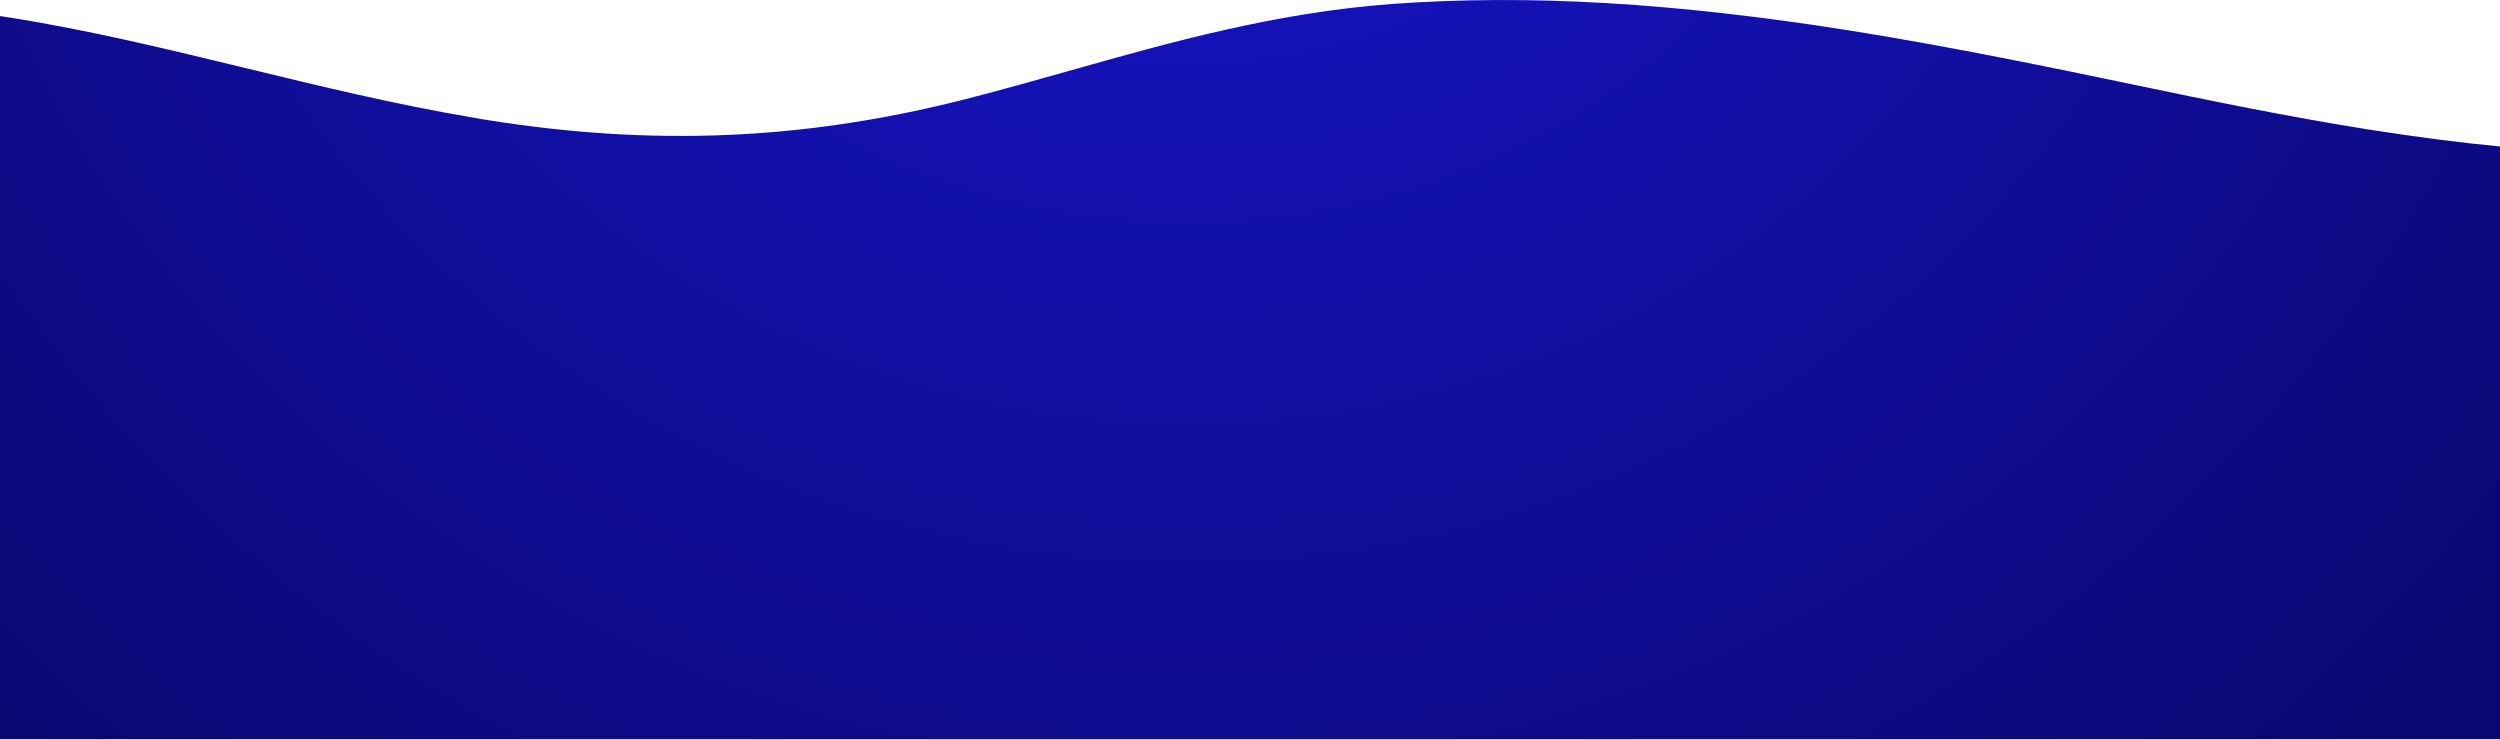
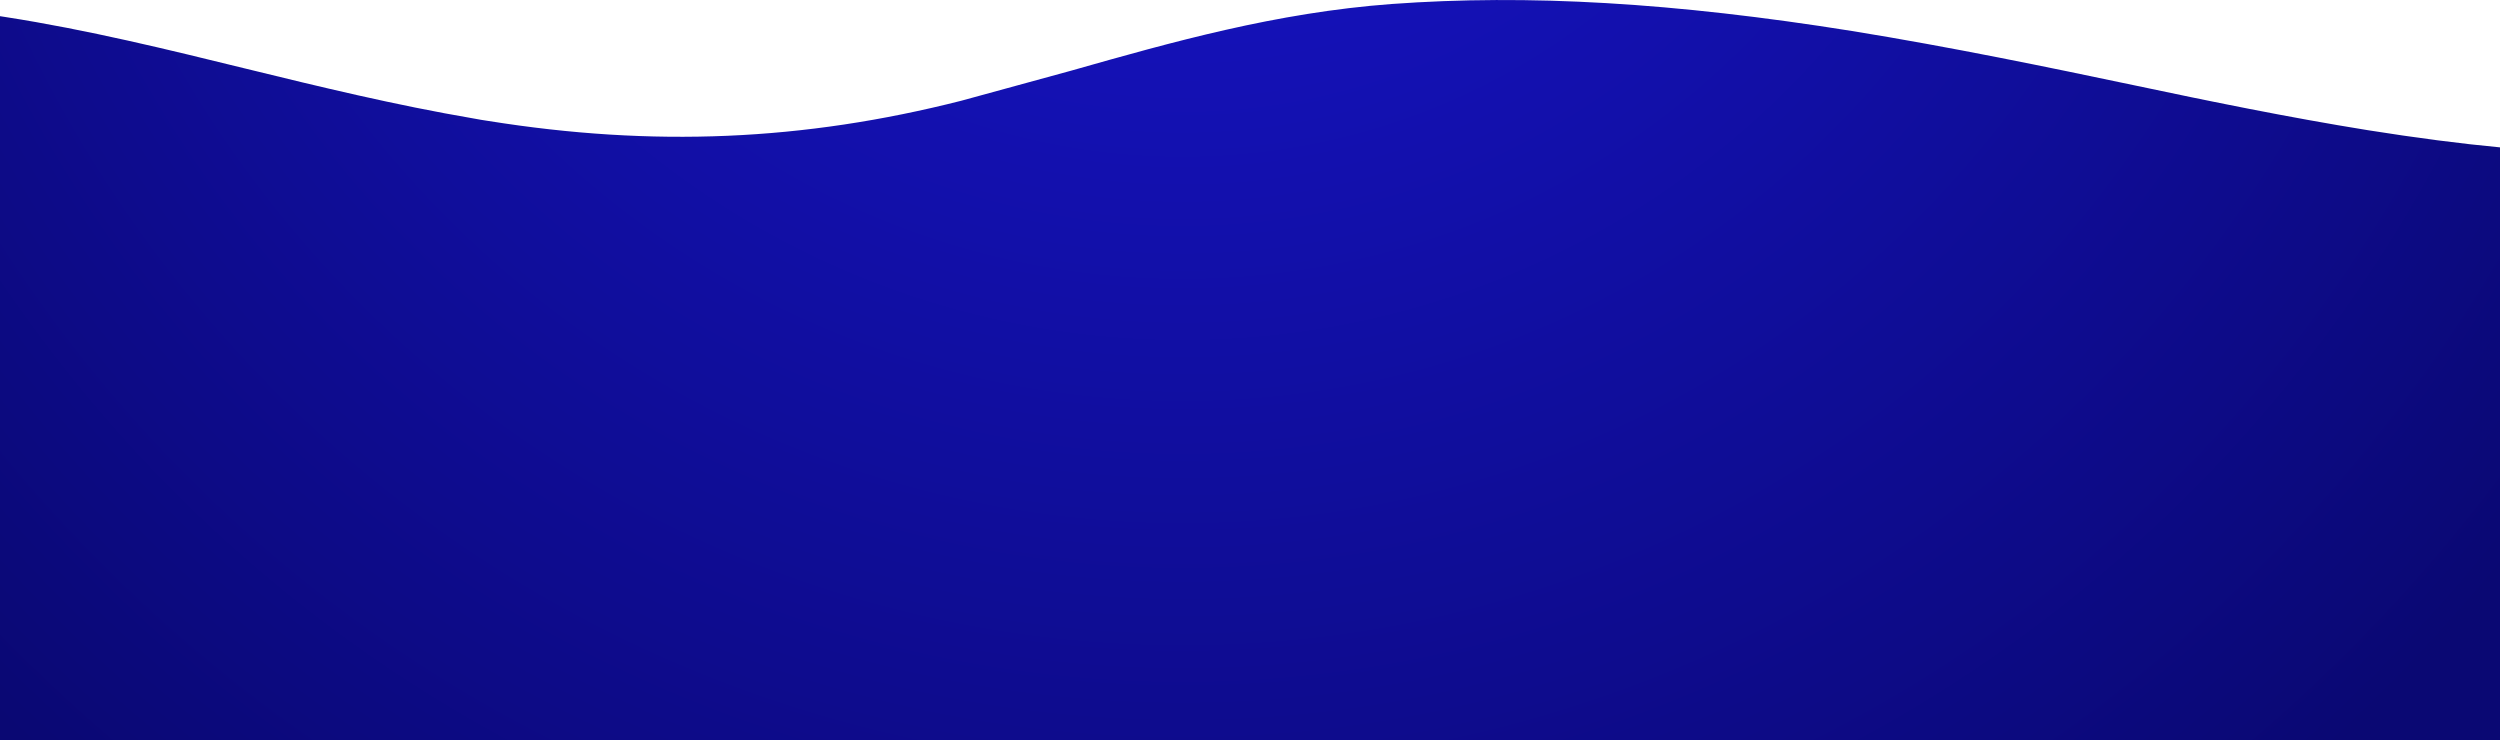
- <svg xmlns="http://www.w3.org/2000/svg" version="1.1" id="Calque_1" x="0px" y="0px" viewBox="0 0 1943 575" style="enable-background:new 0 0 1943 575;" xml:space="preserve">
-   <style type="text/css">
- 	.st0{fill:url(#Path_1_);}
- </style>
-   <radialGradient id="Path_1_" cx="1763.646" cy="2.379" r="2.296" gradientTransform="matrix(3.538028e-14 574.4885 -577.8039 3.517727e-14 2296.193 -1013591.75)" gradientUnits="userSpaceOnUse">
-     <stop offset="0" style="stop-color:#1916D6" />
-     <stop offset="1" style="stop-color:#0A0873" />
+ <svg xmlns="http://www.w3.org/2000/svg" viewBox="0 0 1943 575">
+   <radialGradient id="A" cx="2095.771" cy="645.047" r="2.296" gradientTransform="matrix(3.538028e-14 577.9316 577.8039 -3.538810e-14 -371788.719 -1211612.25)" gradientUnits="userSpaceOnUse">
+     <stop offset="0" stop-color="#1916d6" />
+     <stop offset="1" stop-color="#0a0873" />
  </radialGradient>
-   <path id="Path" class="st0" d="M1947.7,114.3c-1-0.1-2.1-0.2-3.1-0.3c-33-3.1-67.1-7.6-104.2-13.4c-62.1-9.9-124-22.6-182.1-34.8  c-65.6-13.7-141.8-29.4-218.9-41.8C1301.1,2,1187.6-4.6,1081.7,3.1c-90,6.7-170.9,29.4-249.1,51.5c-28.1,7.9-56.7,16-85.5,23.3  c-122.7,30.9-239.6,35.9-367.6,15.5c-3.7-0.5-7.5-1.2-11.3-1.9C307.2,81.2,248,66.8,191.2,53C130.8,38.4,68.4,23.1,4,13.1  c-3.2-0.5-6.3-1-9.5-1.5v562.9h1953.1V114.3L1947.7,114.3z" />
+   <path d="M1947.7 115l-3.1-.3c-33-3.1-67.1-7.6-104.2-13.5-62.1-10-124-22.7-182.1-35-65.6-13.8-141.8-29.6-218.9-42.1-138.3-22.1-251.8-28.7-357.7-21-90 6.7-170.9 29.6-249.1 51.8l-85.5 23.4C624.4 109.5 507.5 114.5 379.5 94c-3.7-.5-7.5-1.2-11.3-1.9-61-10.4-120.2-24.8-177-38.7C130.8 38.6 68.4 23.2 4 13.2l-9.5-1.5V578h1953.1l.1-463h0z" fill="url(#A)" />
</svg>
